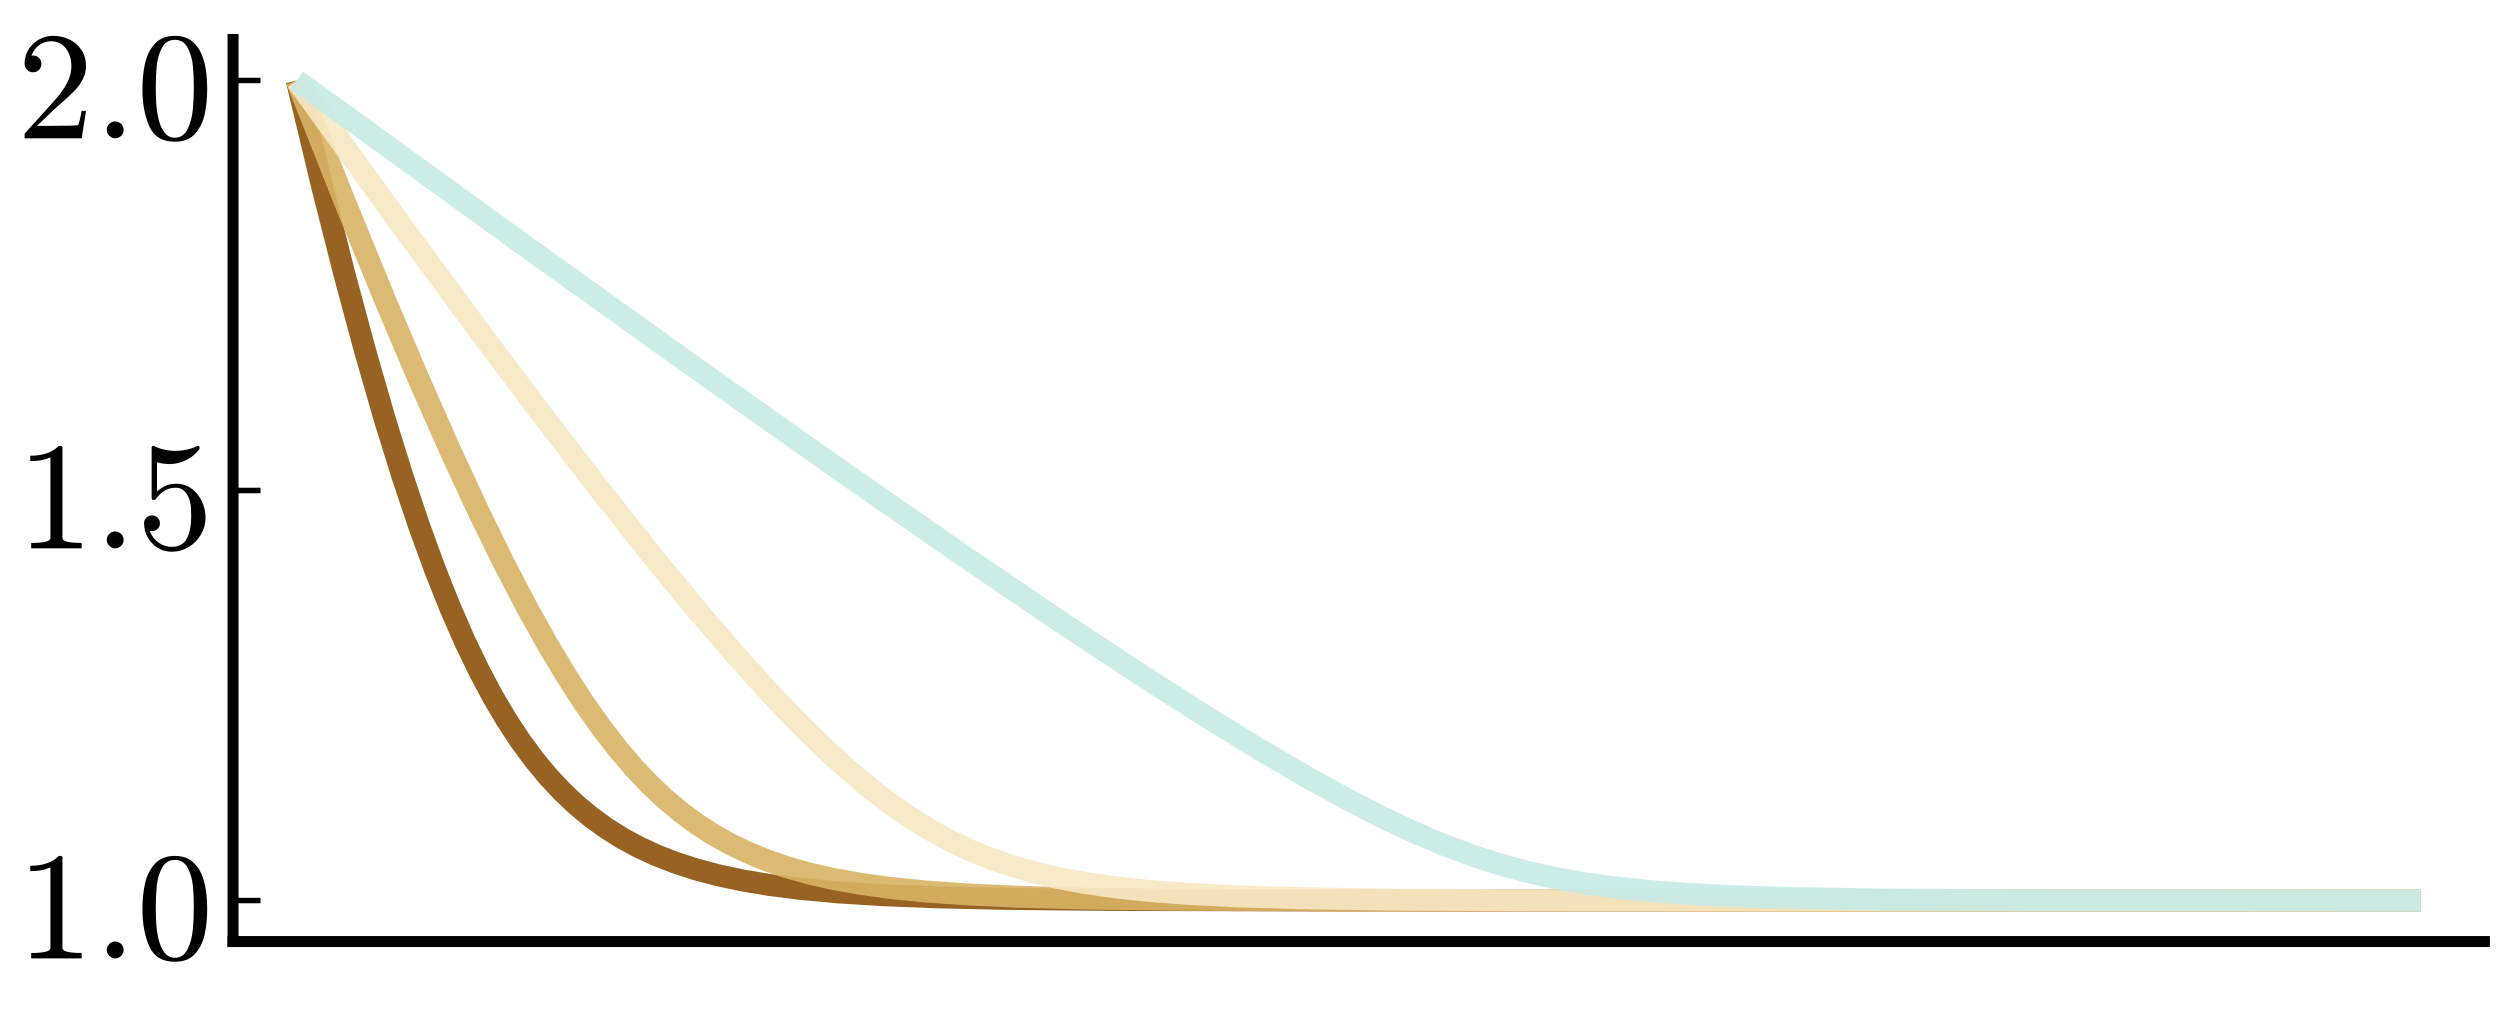
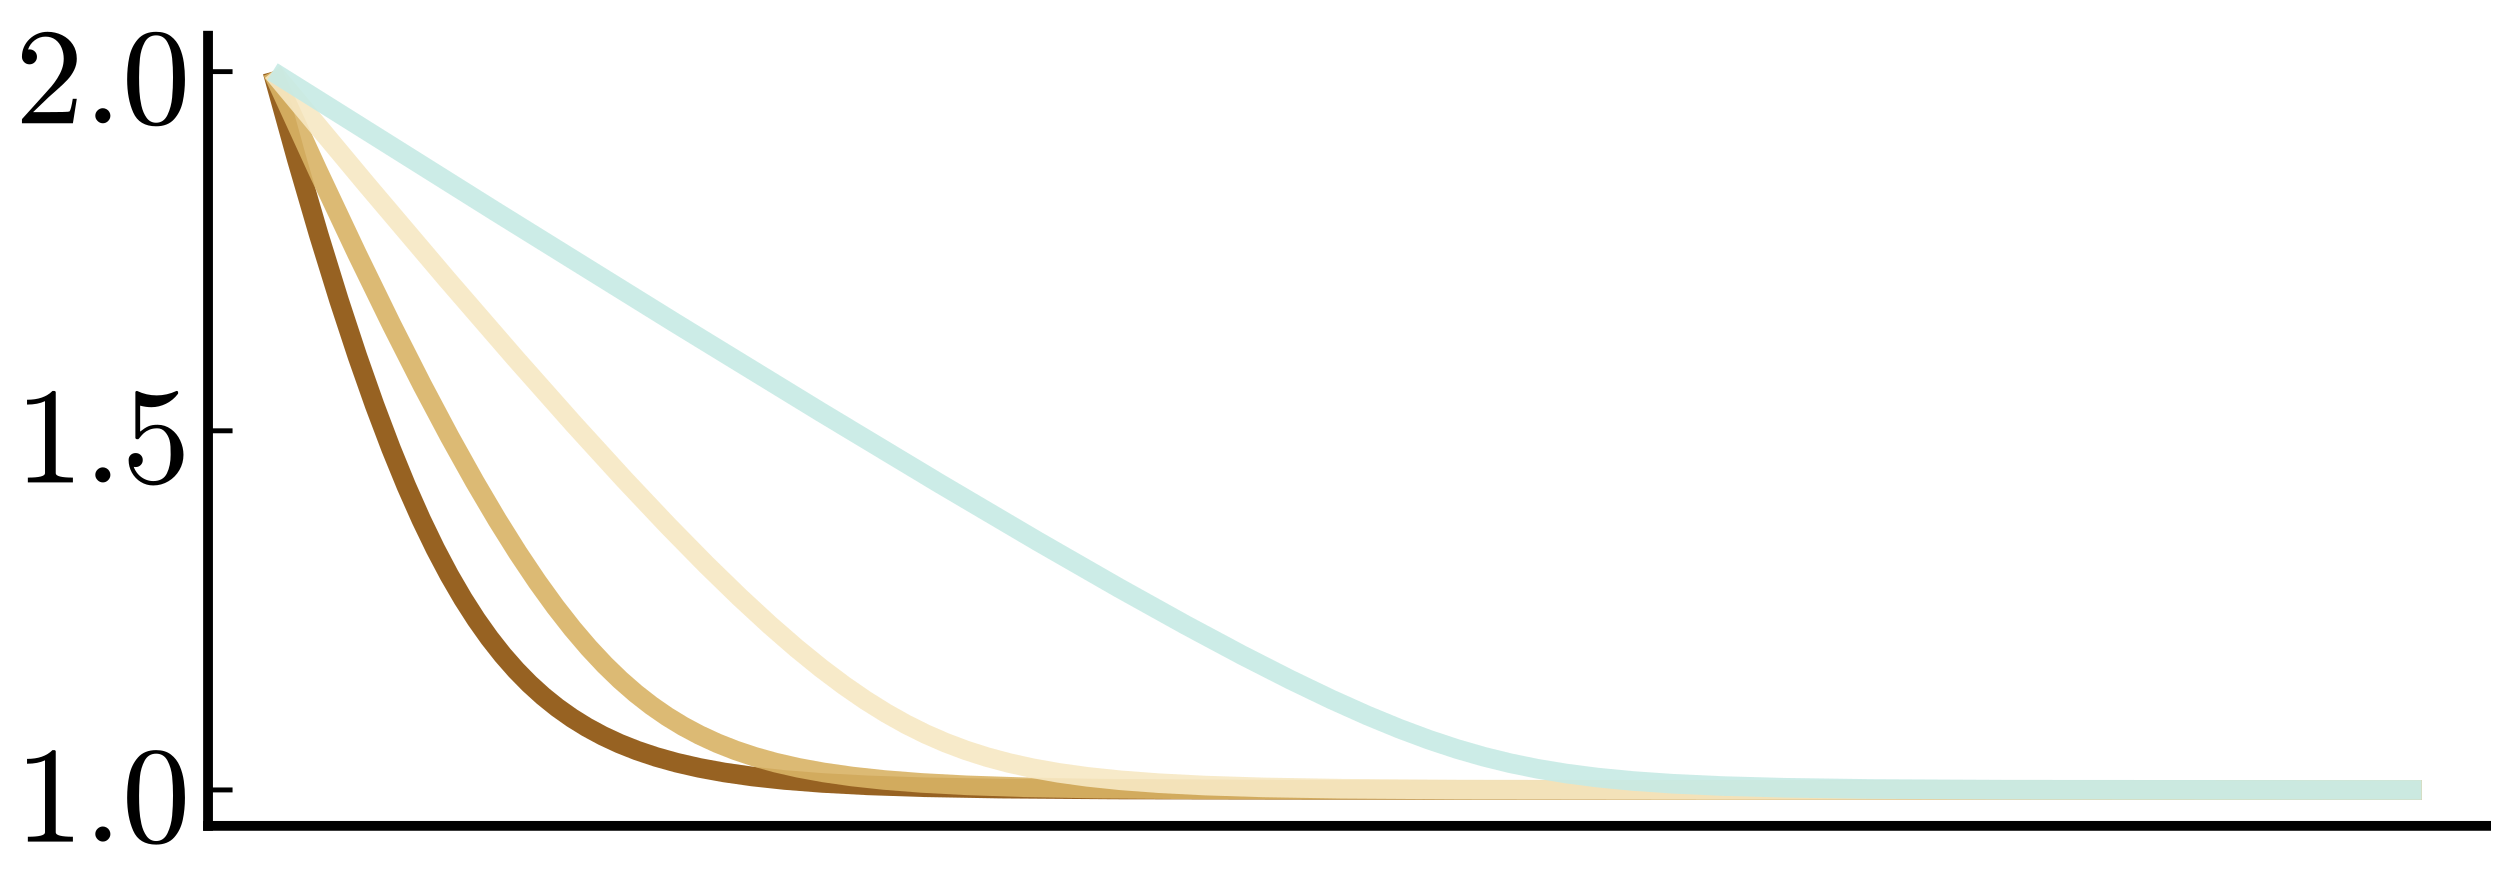
- <svg xmlns="http://www.w3.org/2000/svg" xmlns:xlink="http://www.w3.org/1999/xlink" width="455.04pt" height="184.32pt" viewBox="0 0 455.04 184.32" version="1.1">
+ <svg xmlns="http://www.w3.org/2000/svg" xmlns:xlink="http://www.w3.org/1999/xlink" width="509.76pt" height="181.44pt" viewBox="0 0 509.76 181.44" version="1.1">
  <defs>
    <style type="text/css">*{stroke-linejoin: round; stroke-linecap: butt}</style>
  </defs>
  <g id="figure_1">
    <g id="patch_1">
-       <path d="M 0 184.32  L 455.04 184.32  L 455.04 0  L 0 0  L 0 184.32  z " style="fill: none" />
+       <path d="M 0 181.44  L 509.76 181.44  L 509.76 0  L 0 0  L 0 181.44  z " style="fill: none" />
    </g>
    <g id="axes_1">
      <g id="patch_2">
-         <path d="M 42.419 171.377  L 452.205 171.377  L 452.205 7.183  L 42.419 7.183  L 42.419 171.377  z " style="fill: none" />
+         <path d="M 42.419 168.396  L 506.925 168.396  L 506.925 7.284  L 42.419 7.284  L 42.419 168.396  z " style="fill: none" />
      </g>
      <g id="line2d_1">
-         <path d="M 54.017 14.647  L 58.617 33.829  L 62.734 50.069  L 66.504 64.056  L 69.973 76.1  L 73.221 86.582  L 76.255 95.642  L 79.145 103.581  L 81.938 110.602  L 84.625 116.752  L 87.206 122.112  L 89.718 126.833  L 92.193 131.024  L 94.715 134.859  L 97.218 138.258  L 99.76 141.328  L 102.283 144.031  L 104.853 146.466  L 107.55 148.71  L 110.343 150.737  L 113.223 152.55  L 116.229 154.181  L 119.418 155.658  L 122.83 156.992  L 126.56 158.207  L 130.581 159.28  L 135.036 160.235  L 140.014 161.071  L 145.716 161.799  L 152.365 162.415  L 160.291 162.92  L 170.178 163.319  L 183.351 163.613  L 202.69 163.803  L 238.363 163.896  L 381.198 163.913  L 440.608 163.913  L 440.608 163.913  " clip-path="url(#p4da8b0c1eb)" style="fill: none; stroke: #8c510a; stroke-opacity: 0.9; stroke-width: 4" />
+         <path d="M 55.565 14.607  L 60.495 32.428  L 64.987 47.835  L 69.106 61.173  L 72.853 72.571  L 76.381 82.604  L 79.733 91.469  L 82.855 99.11  L 85.879 105.931  L 88.771 111.917  L 91.608 117.284  L 94.413 122.109  L 97.119 126.33  L 99.803 130.116  L 102.52 133.569  L 105.226 136.653  L 107.965 139.445  L 110.747 141.97  L 113.618 144.278  L 116.63 146.41  L 119.687 148.303  L 122.897 150.033  L 126.282 151.608  L 129.886 153.04  L 133.754 154.339  L 137.96 155.515  L 142.584 156.573  L 147.678 157.508  L 153.429 158.332  L 159.97 159.041  L 167.693 159.646  L 176.907 160.136  L 188.476 160.521  L 203.988 160.801  L 227.29 160.979  L 272.328 161.061  L 493.779 161.073  L 493.779 161.073  " clip-path="url(#pa18383b1ce)" style="fill: none; stroke: #8c510a; stroke-opacity: 0.9; stroke-width: 4" />
      </g>
      <g id="matplotlib.axis_1" />
      <g id="matplotlib.axis_2">
        <g id="ytick_1">
          <g id="line2d_2">
            <defs>
-               <path id="m5f49bf5ee0" d="M 0 0  L 5 0  " style="stroke: #000000" />
+               <path id="m21675e498d" d="M 0 0  L 5 0  " style="stroke: #000000" />
            </defs>
            <g>
-               <use xlink:href="#m5f49bf5ee0" x="42.419" y="163.913" style="stroke: #000000" />
+               <use xlink:href="#m21675e498d" x="42.419" y="161.073" style="stroke: #000000" />
            </g>
          </g>
          <g id="text_1">
-             <g transform="translate(3.078977 174.551) scale(0.28 -0.28)">
+             <g transform="translate(3.078977 171.7103) scale(0.28 -0.28)">
              <defs>
                <path id="Cmr10-31" d="M 594 0  L 594 225  Q 1394 225 1394 428  L 1394 3788  Q 1063 3628 556 3628  L 556 3853  Q 1341 3853 1741 4263  L 1831 4263  Q 1853 4263 1873 4245  Q 1894 4228 1894 4206  L 1894 428  Q 1894 225 2694 225  L 2694 0  L 594 0  z " transform="scale(0.015625)" />
                <path id="Cmmi10-3a" d="M 538 353  Q 538 497 644 600  Q 750 703 891 703  Q 978 703 1062 656  Q 1147 609 1194 525  Q 1241 441 1241 353  Q 1241 213 1137 106  Q 1034 0 891 0  Q 750 0 644 106  Q 538 213 538 353  z " transform="scale(0.015625)" />
                <path id="Cmr10-30" d="M 1600 -141  Q 816 -141 533 504  Q 250 1150 250 2041  Q 250 2597 351 3087  Q 453 3578 754 3920  Q 1056 4263 1600 4263  Q 2022 4263 2290 4056  Q 2559 3850 2700 3523  Q 2841 3197 2892 2823  Q 2944 2450 2944 2041  Q 2944 1491 2842 1011  Q 2741 531 2444 195  Q 2147 -141 1600 -141  z M 1600 25  Q 1956 25 2131 390  Q 2306 756 2347 1200  Q 2388 1644 2388 2144  Q 2388 2625 2347 3031  Q 2306 3438 2132 3767  Q 1959 4097 1600 4097  Q 1238 4097 1063 3765  Q 888 3434 847 3029  Q 806 2625 806 2144  Q 806 1788 823 1472  Q 841 1156 916 820  Q 991 484 1158 254  Q 1325 25 1600 25  z " transform="scale(0.015625)" />
              </defs>
              <use xlink:href="#Cmr10-31" transform="translate(0 0.390625)" />
              <use xlink:href="#Cmmi10-3a" transform="translate(50 0.390625)" />
              <use xlink:href="#Cmr10-30" transform="translate(77.68555 0.390625)" />
            </g>
          </g>
        </g>
        <g id="ytick_2">
          <g id="line2d_3">
            <g>
-               <use xlink:href="#m5f49bf5ee0" x="42.419" y="89.28" style="stroke: #000000" />
+               <use xlink:href="#m21675e498d" x="42.419" y="87.84" style="stroke: #000000" />
            </g>
          </g>
          <g id="text_2">
-             <g transform="translate(3.078977 99.91781) scale(0.28 -0.28)">
+             <g transform="translate(3.078977 98.47781) scale(0.28 -0.28)">
              <defs>
                <path id="Cmr10-35" d="M 556 728  Q 622 541 758 387  Q 894 234 1080 148  Q 1266 63 1466 63  Q 1928 63 2103 422  Q 2278 781 2278 1294  Q 2278 1516 2270 1667  Q 2263 1819 2228 1959  Q 2169 2184 2020 2353  Q 1872 2522 1656 2522  Q 1441 2522 1286 2456  Q 1131 2391 1034 2303  Q 938 2216 863 2119  Q 788 2022 769 2016  L 697 2016  Q 681 2016 657 2036  Q 634 2056 634 2075  L 634 4213  Q 634 4228 654 4245  Q 675 4263 697 4263  L 716 4263  Q 1147 4056 1631 4056  Q 2106 4056 2547 4263  L 2566 4263  Q 2588 4263 2606 4247  Q 2625 4231 2625 4213  L 2625 4153  Q 2625 4122 2613 4122  Q 2394 3831 2064 3668  Q 1734 3506 1381 3506  Q 1125 3506 856 3578  L 856 2369  Q 1069 2541 1236 2614  Q 1403 2688 1663 2688  Q 2016 2688 2295 2484  Q 2575 2281 2725 1954  Q 2875 1628 2875 1288  Q 2875 903 2686 575  Q 2497 247 2172 53  Q 1847 -141 1466 -141  Q 1150 -141 886 21  Q 622 184 470 459  Q 319 734 319 1044  Q 319 1188 412 1278  Q 506 1369 647 1369  Q 788 1369 883 1276  Q 978 1184 978 1044  Q 978 906 883 811  Q 788 716 647 716  Q 625 716 597 720  Q 569 725 556 728  z " transform="scale(0.015625)" />
              </defs>
              <use xlink:href="#Cmr10-31" transform="translate(0 0.390625)" />
              <use xlink:href="#Cmmi10-3a" transform="translate(50 0.390625)" />
              <use xlink:href="#Cmr10-35" transform="translate(77.68555 0.390625)" />
            </g>
          </g>
        </g>
        <g id="ytick_3">
          <g id="line2d_4">
            <g>
-               <use xlink:href="#m5f49bf5ee0" x="42.419" y="14.647" style="stroke: #000000" />
+               <use xlink:href="#m21675e498d" x="42.419" y="14.607" style="stroke: #000000" />
            </g>
          </g>
          <g id="text_3">
-             <g transform="translate(3.078977 25.28458) scale(0.28 -0.28)">
+             <g transform="translate(3.078977 25.24531) scale(0.28 -0.28)">
              <defs>
                <path id="Cmr10-32" d="M 319 0  L 319 172  Q 319 188 331 206  L 1325 1306  Q 1550 1550 1690 1715  Q 1831 1881 1968 2097  Q 2106 2313 2186 2536  Q 2266 2759 2266 3009  Q 2266 3272 2169 3511  Q 2072 3750 1880 3894  Q 1688 4038 1416 4038  Q 1138 4038 916 3870  Q 694 3703 603 3438  Q 628 3444 672 3444  Q 816 3444 917 3347  Q 1019 3250 1019 3097  Q 1019 2950 917 2848  Q 816 2747 672 2747  Q 522 2747 420 2851  Q 319 2956 319 3097  Q 319 3338 409 3548  Q 500 3759 670 3923  Q 841 4088 1055 4175  Q 1269 4263 1509 4263  Q 1875 4263 2190 4108  Q 2506 3953 2690 3670  Q 2875 3388 2875 3009  Q 2875 2731 2753 2481  Q 2631 2231 2440 2026  Q 2250 1822 1953 1562  Q 1656 1303 1563 1216  L 838 519  L 1453 519  Q 1906 519 2211 526  Q 2516 534 2534 550  Q 2609 631 2688 1141  L 2875 1141  L 2694 0  L 319 0  z " transform="scale(0.015625)" />
              </defs>
              <use xlink:href="#Cmr10-32" transform="translate(0 0.390625)" />
              <use xlink:href="#Cmmi10-3a" transform="translate(50 0.390625)" />
              <use xlink:href="#Cmr10-30" transform="translate(77.68555 0.390625)" />
            </g>
          </g>
        </g>
      </g>
      <g id="line2d_5">
-         <path d="M 54.017 14.647  L 62.531 36.136  L 69.915 54.183  L 76.352 69.346  L 82.064 82.246  L 87.128 93.15  L 91.671 102.418  L 95.788 110.33  L 99.576 117.141  L 103.075 122.989  L 106.361 128.062  L 109.483 132.485  L 112.537 136.426  L 115.446 139.824  L 118.307 142.831  L 121.158 145.511  L 124.019 147.899  L 126.908 150.026  L 129.885 151.943  L 133.017 153.691  L 136.235 155.233  L 139.656 156.625  L 143.339 157.88  L 147.311 158.996  L 151.66 159.985  L 156.502 160.855  L 161.972 161.609  L 168.37 162.259  L 175.918 162.795  L 185.197 163.222  L 197.249 163.543  L 214.452 163.762  L 243.688 163.88  L 327.008 163.913  L 440.608 163.913  L 440.608 163.913  " clip-path="url(#p4da8b0c1eb)" style="fill: none; stroke: #d8b365; stroke-opacity: 0.9; stroke-width: 4" />
+         <path d="M 55.565 14.607  L 64.757 34.703  L 72.809 51.782  L 79.842 66.194  L 86.098 78.521  L 91.707 89.095  L 96.801 98.23  L 101.381 105.998  L 105.609 112.744  L 109.553 118.623  L 113.256 123.749  L 116.74 128.2  L 120.07 132.104  L 123.335 135.594  L 126.512 138.67  L 129.656 141.411  L 132.801 143.864  L 136.043 146.108  L 139.297 148.092  L 142.66 149.884  L 146.232 151.531  L 149.935 152.992  L 153.868 154.307  L 158.107 155.49  L 162.796 156.562  L 167.945 157.505  L 173.719 158.331  L 180.27 159.04  L 187.928 159.641  L 197.152 160.134  L 208.699 160.519  L 224.201 160.8  L 247.393 160.978  L 292.299 161.06  L 493.779 161.073  L 493.779 161.073  " clip-path="url(#pa18383b1ce)" style="fill: none; stroke: #d8b365; stroke-opacity: 0.9; stroke-width: 4" />
      </g>
      <g id="patch_3">
-         <path d="M 42.419 171.377  L 42.419 7.183  " style="fill: none; stroke: #000000; stroke-width: 2; stroke-linejoin: miter; stroke-linecap: square" />
+         <path d="M 42.419 168.396  L 42.419 7.284  " style="fill: none; stroke: #000000; stroke-width: 2; stroke-linejoin: miter; stroke-linecap: square" />
      </g>
      <g id="patch_4">
-         <path d="M 42.419 171.377  L 452.205 171.377  " style="fill: none; stroke: #000000; stroke-width: 2; stroke-linejoin: miter; stroke-linecap: square" />
+         <path d="M 42.419 168.396  L 506.925 168.396  " style="fill: none; stroke: #000000; stroke-width: 2; stroke-linejoin: miter; stroke-linecap: square" />
      </g>
      <g id="line2d_6">
-         <path d="M 54.017 14.647  L 71.597 39.002  L 86.423 59.171  L 98.939 75.834  L 109.628 89.705  L 118.751 101.192  L 126.657 110.797  L 133.509 118.783  L 139.531 125.469  L 144.914 131.122  L 149.727 135.862  L 154.124 139.889  L 158.222 143.345  L 162.069 146.303  L 165.79 148.884  L 169.356 151.091  L 172.893 153.023  L 176.518 154.748  L 180.181 156.246  L 183.998 157.569  L 188.115 158.755  L 192.494 159.785  L 197.345 160.693  L 202.816 161.483  L 209.02 162.149  L 216.366 162.707  L 225.325 163.155  L 236.778 163.495  L 252.821 163.731  L 278.935 163.866  L 343.071 163.912  L 440.608 163.913  L 440.608 163.913  " clip-path="url(#p4da8b0c1eb)" style="fill: none; stroke: #f6e8c3; stroke-opacity: 0.9; stroke-width: 4" />
+         <path d="M 55.565 14.607  L 74.825 37.711  L 91.159 56.967  L 105.105 73.073  L 117.014 86.495  L 127.312 97.775  L 136.241 107.23  L 143.986 115.118  L 150.844 121.792  L 156.935 127.416  L 162.413 132.18  L 167.419 136.248  L 172.108 139.772  L 176.49 142.79  L 180.675 145.404  L 184.773 147.699  L 188.76 149.681  L 192.803 151.441  L 196.911 152.987  L 201.184 154.358  L 205.697 155.571  L 210.529 156.639  L 215.809 157.578  L 221.714 158.399  L 228.419 159.102  L 236.274 159.695  L 245.695 160.177  L 257.56 160.552  L 273.609 160.823  L 298.018 160.991  L 347.328 161.064  L 493.779 161.072  L 493.779 161.072  " clip-path="url(#pa18383b1ce)" style="fill: none; stroke: #f6e8c3; stroke-opacity: 0.9; stroke-width: 4" />
      </g>
      <g id="line2d_7">
-         <path d="M 54.017 14.647  L 94.444 43.941  L 127.082 67.325  L 153.583 86.049  L 175.116 100.999  L 192.764 112.99  L 207.252 122.574  L 219.265 130.263  L 229.355 136.465  L 237.899 141.463  L 245.234 145.504  L 251.661 148.799  L 257.46 151.524  L 262.766 153.773  L 267.753 155.644  L 272.528 157.201  L 277.341 158.534  L 282.231 159.657  L 287.392 160.613  L 293.027 161.427  L 299.405 162.117  L 306.818 162.687  L 315.739 163.14  L 327.172 163.485  L 342.955 163.724  L 368.421 163.863  L 429.445 163.911  L 440.608 163.912  L 440.608 163.912  " clip-path="url(#p4da8b0c1eb)" style="fill: none; stroke: #c7eae5; stroke-opacity: 0.9; stroke-width: 4" />
+         <path d="M 55.565 14.607  L 100.833 43.003  L 137.5 65.751  L 167.354 84.018  L 191.675 98.648  L 211.624 110.398  L 228.079 119.841  L 241.773 127.452  L 253.265 133.592  L 263.016 138.557  L 271.407 142.589  L 278.78 145.89  L 285.354 148.595  L 291.357 150.832  L 296.999 152.7  L 302.477 154.281  L 307.922 155.62  L 313.454 156.751  L 319.348 157.725  L 325.724 158.548  L 332.911 159.245  L 341.171 159.816  L 351.206 160.277  L 363.903 160.627  L 381.377 160.872  L 409.335 161.017  L 473.588 161.07  L 493.779 161.071  L 493.779 161.071  " clip-path="url(#pa18383b1ce)" style="fill: none; stroke: #c7eae5; stroke-opacity: 0.9; stroke-width: 4" />
      </g>
    </g>
  </g>
  <defs>
-     <clipPath id="p4da8b0c1eb">
-       <rect x="42.419" y="7.183" width="409.786" height="164.193" />
+     <clipPath id="pa18383b1ce">
+       <rect x="42.419" y="7.284" width="464.506" height="161.112" />
    </clipPath>
  </defs>
</svg>
